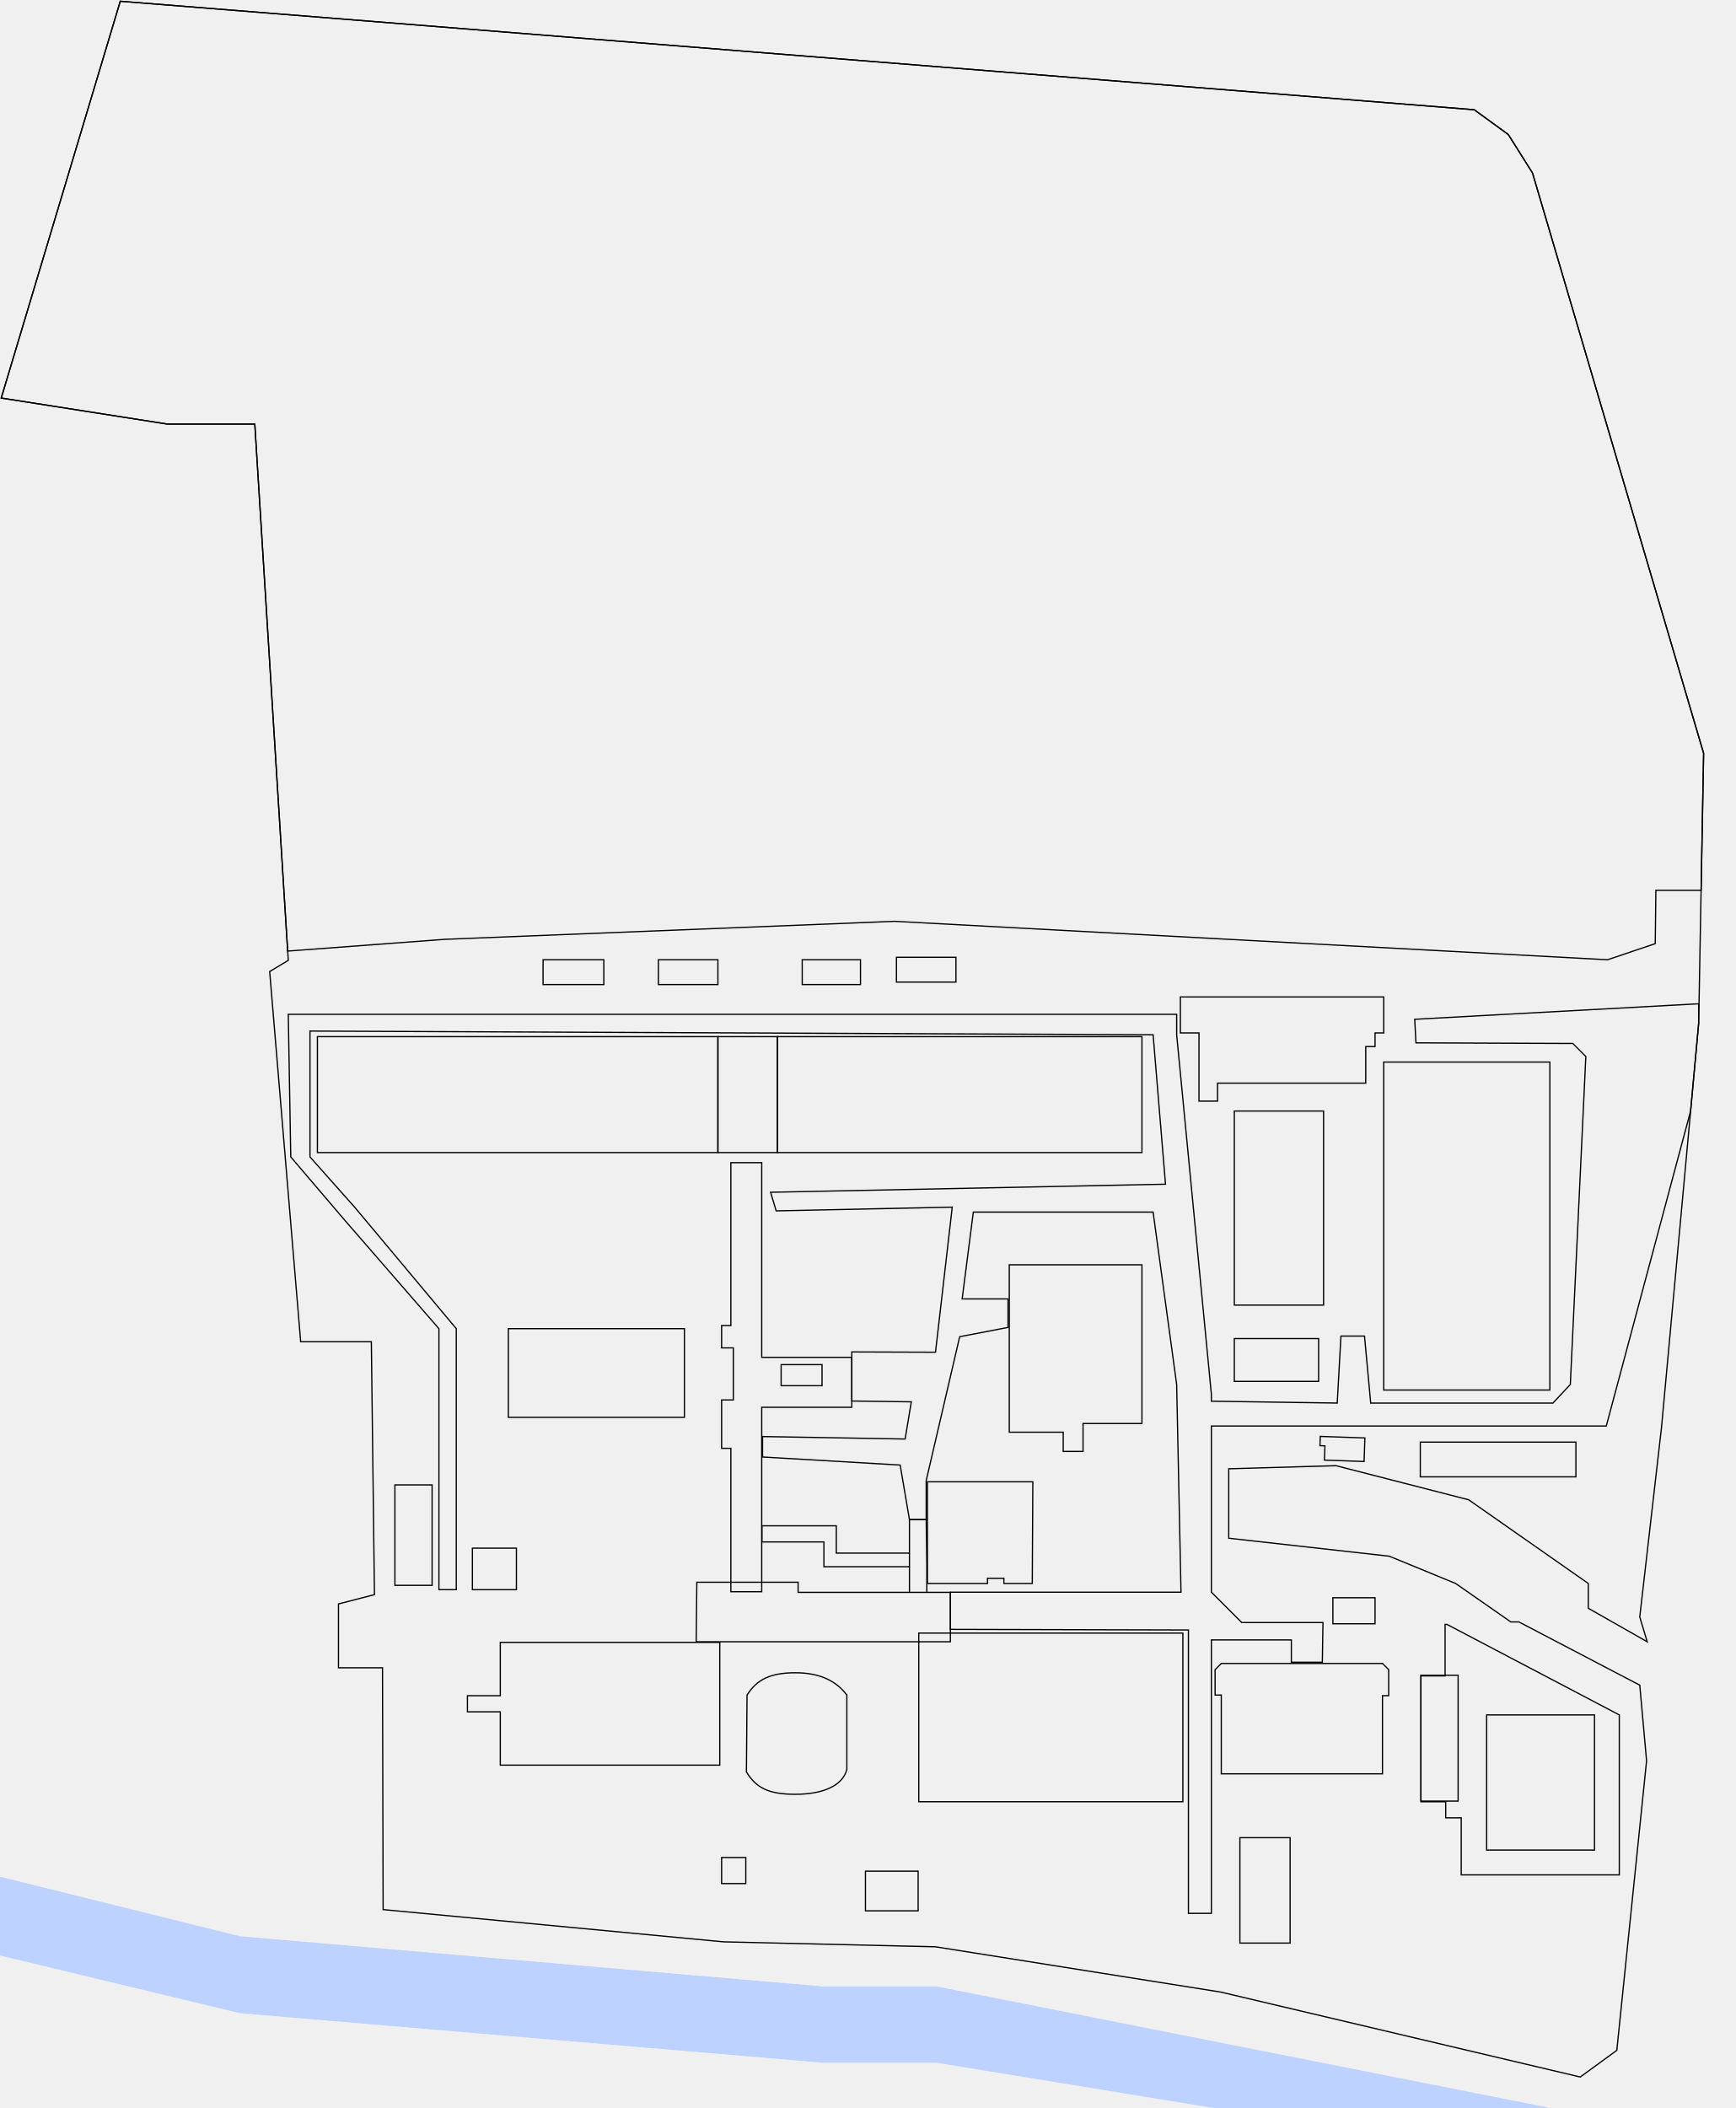
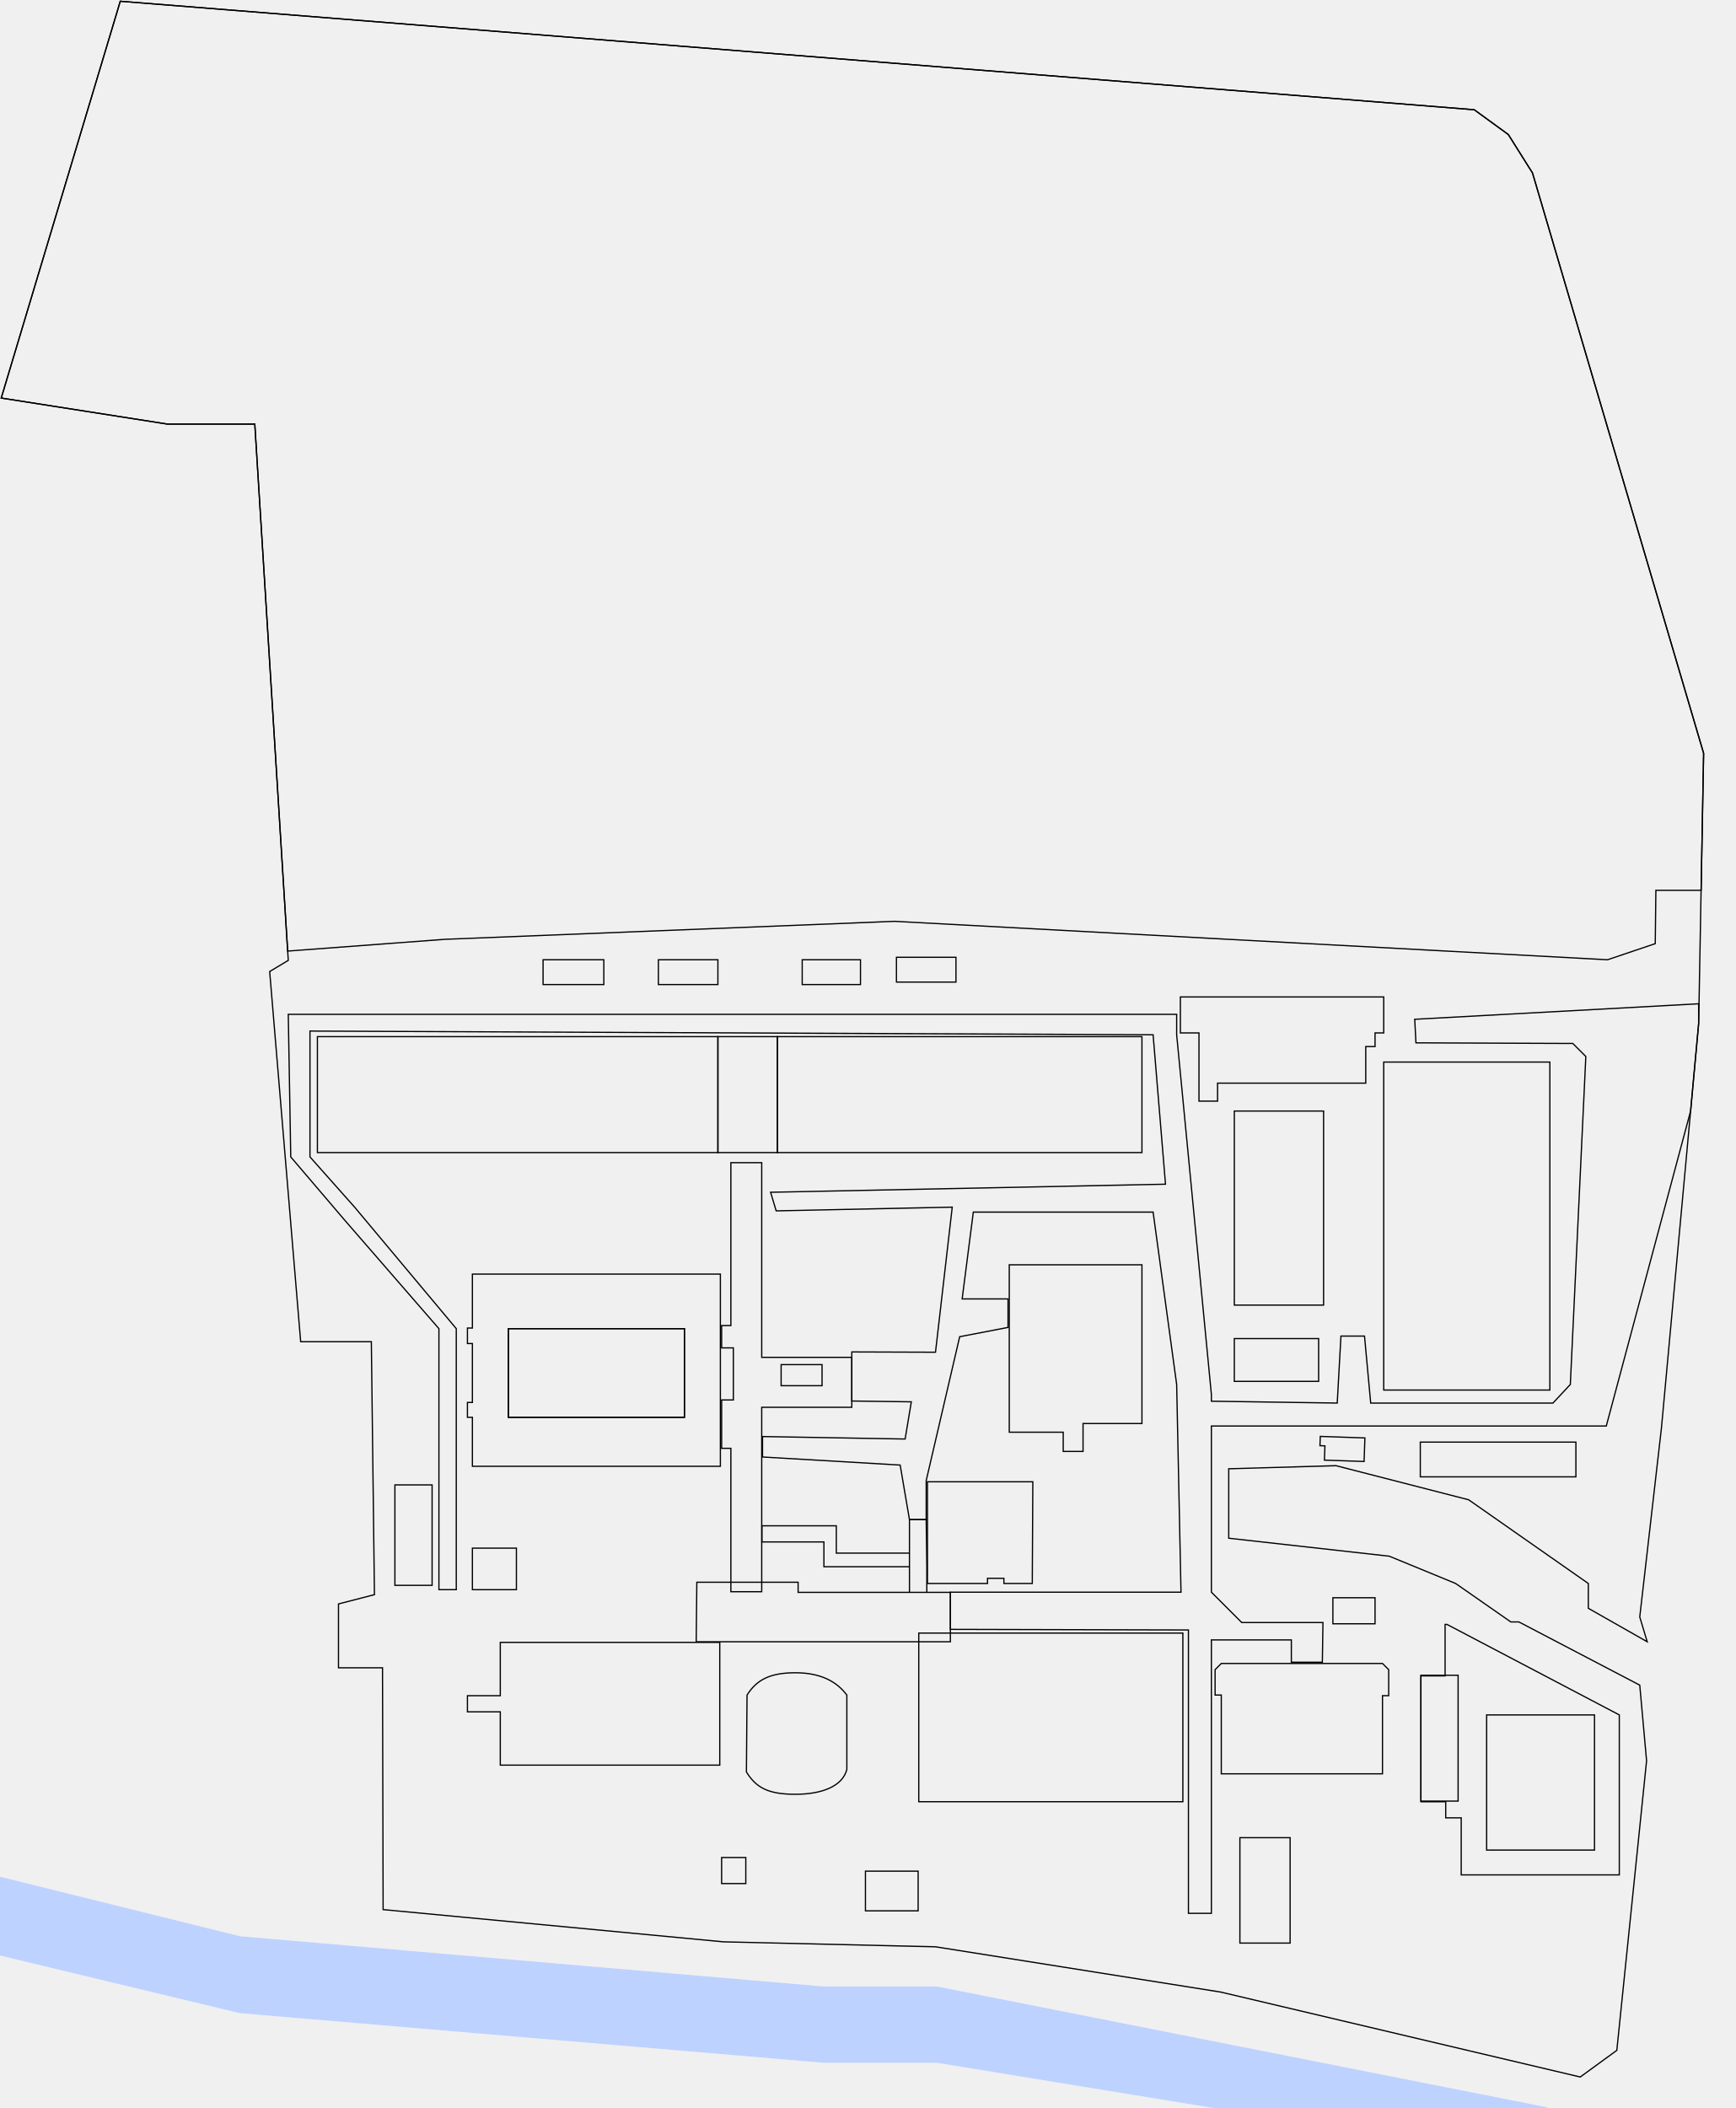
<svg xmlns="http://www.w3.org/2000/svg" width="1400" height="1700" viewBox="0 0 1400 1700" fill="none">
  <g id="master" clip-path="url(#clip0_52_22)">
    <path id="outline" d="M1371.97 718L1370 825.5L1340 1151.5L1322.5 1304L1328.5 1324L1281 1297V1277L1184.5 1209.5L1077.5 1182L991 1184.5V1240.5L1120.5 1255L1174 1277L1218.5 1308H1225L1322.5 1359L1328 1420L1304 1653.5L1274.5 1675L984.5 1606.5L754.5 1570L583.5 1566L309 1540L308.5 1345H273V1293.5L302 1286L299.5 1082H242.5L217.5 783.5L232.5 774.5L232.032 766.998L205.5 342H135L1 321L97 1L1189 88.5L1216.5 108.5L1236 139.5L1374 607.5L1371.97 718ZM232.032 766.998L232 767M1371.97 718H1372" stroke="black" />
    <path id="ground" d="M232 767L359 757.5L721.5 743L1296.5 774L1335 761L1335.5 718H1372L1374 607.5L1236 139.5L1216.5 108.5L1189 88.5L97 1L1 321L135 342H205.5L232 767Z" stroke="black" />
    <path id="guard-room" fill-rule="evenodd" clip-rule="evenodd" d="M601.5 1498H582V1519H601.5V1498Z" stroke="black" />
    <path id="stg_main-gate" fill-rule="evenodd" clip-rule="evenodd" d="M740.5 1509H698V1541H740.5V1509Z" stroke="black" />
    <path id="yashi" fill-rule="evenodd" clip-rule="evenodd" d="M641.5 1447C620 1447 610 1442 602 1429L602.5 1367C610.465 1354.33 621.5 1349 641.5 1349C661.5 1349 674.81 1355.89 683 1367V1427C679.5 1440.5 663 1447 641.5 1447Z" stroke="black" />
    <path id="admin-bldg" fill-rule="evenodd" clip-rule="evenodd" d="M580.5 1423.5H403.5V1380.5H377V1367.5H403.5V1324.5H580.5V1423.5Z" stroke="black" />
-     <path id="la-bldg" fill-rule="evenodd" clip-rule="evenodd" d="M552 1071.5H410V1143H552V1071.5Z" stroke="black" />
+     <g id="la-bldg">
+       <path fill-rule="evenodd" clip-rule="evenodd" d="M552 1071.5H410V1143H552V1071.5Z" stroke="black" />
+       <path fill-rule="evenodd" clip-rule="evenodd" d="M381 1027.5H581V1182.5H381V1143H377V1131H381V1083.5H377V1071H381V1027.5ZM552 1071.5H410V1143H552V1071.5Z" stroke="black" />
+     </g>
    <path id="ss-bldg_1" fill-rule="evenodd" clip-rule="evenodd" d="M921 836H627V929.5H921V836Z" stroke="black" />
    <path id="ss-bldg_2" fill-rule="evenodd" clip-rule="evenodd" d="M256 836H579V929.5H256V836Z" stroke="black" />
    <path id="gym" fill-rule="evenodd" clip-rule="evenodd" d="M954 1317H741V1453H954V1317Z" stroke="black" />
    <path id="cr-s" fill-rule="evenodd" clip-rule="evenodd" d="M1040.5 1482H1000V1567H1040.5V1482Z" stroke="black" />
    <path id="fac-bldg_4" fill-rule="evenodd" clip-rule="evenodd" d="M1063.5 1079.5H995.5V1114H1063.5V1079.5Z" stroke="black" />
    <path id="fac-bldg_4_stg" fill-rule="evenodd" clip-rule="evenodd" d="M1068.58 1166.01L1068.18 1177.51L1080.17 1177.92L1100.16 1178.62L1100.82 1159.63L1080.83 1158.94L1064.84 1158.38L1064.58 1165.87L1068.58 1166.01Z" stroke="black" />
    <path id="fac-bldg_3" fill-rule="evenodd" clip-rule="evenodd" d="M1271 1163H1145.5V1191H1271V1163Z" stroke="black" />
    <path id="fac-bldg_2" fill-rule="evenodd" clip-rule="evenodd" d="M1067.5 1052.5H995.5V896H1067.5V1052.5Z" stroke="black" />
    <path id="fac-bldg_1" fill-rule="evenodd" clip-rule="evenodd" d="M1250 856.5H1116V1121H1250V856.5Z" stroke="black" />
    <path id="lib" fill-rule="evenodd" clip-rule="evenodd" d="M857.5 1155H814V1020H921V1148H873.5V1170.5H857.5V1155Z" stroke="black" />
    <path id="mah" fill-rule="evenodd" clip-rule="evenodd" d="M1115 1430.5H985V1367H980V1346.5L985 1341.5H1115L1120 1346.5V1367.5H1115V1430.5Z" stroke="black" />
    <path id="cafe" fill-rule="evenodd" clip-rule="evenodd" d="M833 1195H748V1277H796.446V1272.84H809.658V1277H832.56L833 1195Z" stroke="black" />
    <path id="cpec-bldg" fill-rule="evenodd" clip-rule="evenodd" d="M1116 804H952V833H967V888H982V873.5H1101.5V844H1109V833H1116V804Z" stroke="black" />
    <path id="stg_mah" fill-rule="evenodd" clip-rule="evenodd" d="M1109 1288.5H1075V1309.5H1109V1288.5Z" stroke="black" />
    <path id="pool-locker" fill-rule="evenodd" clip-rule="evenodd" d="M1176 1351H1146V1452.5H1176V1351Z" stroke="black" />
    <g id="pool">
      <path fill-rule="evenodd" clip-rule="evenodd" d="M1166 1466V1453H1146V1351.5H1165.5V1310H1167L1306 1383V1512H1178.5V1466H1166Z" stroke="black" />
      <path fill-rule="evenodd" clip-rule="evenodd" d="M1286 1383H1199V1492H1286V1383Z" stroke="black" />
    </g>
    <path id="stg_la-bldg" fill-rule="evenodd" clip-rule="evenodd" d="M416.5 1248.5H381V1282H416.5V1248.5Z" stroke="black" />
    <path id="sa-room" fill-rule="evenodd" clip-rule="evenodd" d="M348.5 1197.5H318.5V1278.5H348.5V1197.5Z" stroke="black" />
    <path id="entrance" d="M733.5 1263.5H664.5V1243.5H614.5V1230.5H674.5V1252.5H733.5M733.5 1263.5V1252.5M733.5 1263.5V1284.15M733.5 1252.5V1225.5H747L747.5 1263.5V1284.15M733.5 1284.15H643.7V1276H562.001L561.5 1324H766.5V1284.15H747.5M733.5 1284.15H747.5" stroke="black" />
    <path id="skybridge" fill-rule="evenodd" clip-rule="evenodd" d="M614.346 1283.64H589.464V1168H582V1129H591.455V1087H582V1069H589.464V937.638H614.346V1094.63H687V1134.91H614.346V1283.64Z" stroke="black" />
    <path id="road" fill-rule="evenodd" clip-rule="evenodd" d="M977 1150H1295.5L1363.5 896L1370 825.5V809.5L1141 822L1142 841L1268.5 841.5L1279 852L1266.5 1116.5L1252.5 1131.5H1105.5L1100.5 1077.5H1081.5L1078.5 1131.5L977 1130V1124.5L949 834.488V818H923H232.5L234.5 933L278 984L354 1071.5V1282H368V1071.5L286 973.5L250 933V831.5L930 834.488L940 955L621.5 961.5L626 976.5L768 973.5L754.5 1090.5L687 1090.27V1129.85L735 1130.5L730 1160.5L615 1158.5V1175L726 1181.5L733.5 1225.5H747V1194L774 1078L813 1070.5V1047.5H776L785 977.5H930L949 1116.5L952.5 1284H766.5V1314L958.5 1314.5V1543H977V1322.5H1041.5V1340.5H1066.5L1067 1308.5H1001.5L977 1284V1150Z" stroke="black" />
    <path id="centralstaircase" fill-rule="evenodd" clip-rule="evenodd" d="M627 929.5H579V836H627V929.5Z" stroke="black" />
    <g id="cr">
      <path fill-rule="evenodd" clip-rule="evenodd" d="M487 774H438V794H487V774Z" stroke="black" />
      <path fill-rule="evenodd" clip-rule="evenodd" d="M579 774H531V794H579V774Z" stroke="black" />
      <path fill-rule="evenodd" clip-rule="evenodd" d="M694 774H647V794H694V774Z" stroke="black" />
      <path fill-rule="evenodd" clip-rule="evenodd" d="M771 772H723V792H771V772Z" stroke="black" />
    </g>
    <path id="riv_neyagawa" fill-rule="evenodd" clip-rule="evenodd" d="M193.5 1562L0 1514V1576.5L193.5 1623L664 1663H755.5L982 1700H1248L755.5 1602.5H664L193.5 1562Z" fill="#BED2FF" stroke="#BED2FF" />
    <path id="clock_tower" fill-rule="evenodd" clip-rule="evenodd" d="M663 1117.5H630V1100.5H663V1117.5Z" stroke="black" />
  </g>
  <defs>
    <clipPath id="clip0_52_22">
      <rect width="1400" height="1700" fill="white" />
    </clipPath>
  </defs>
</svg>
